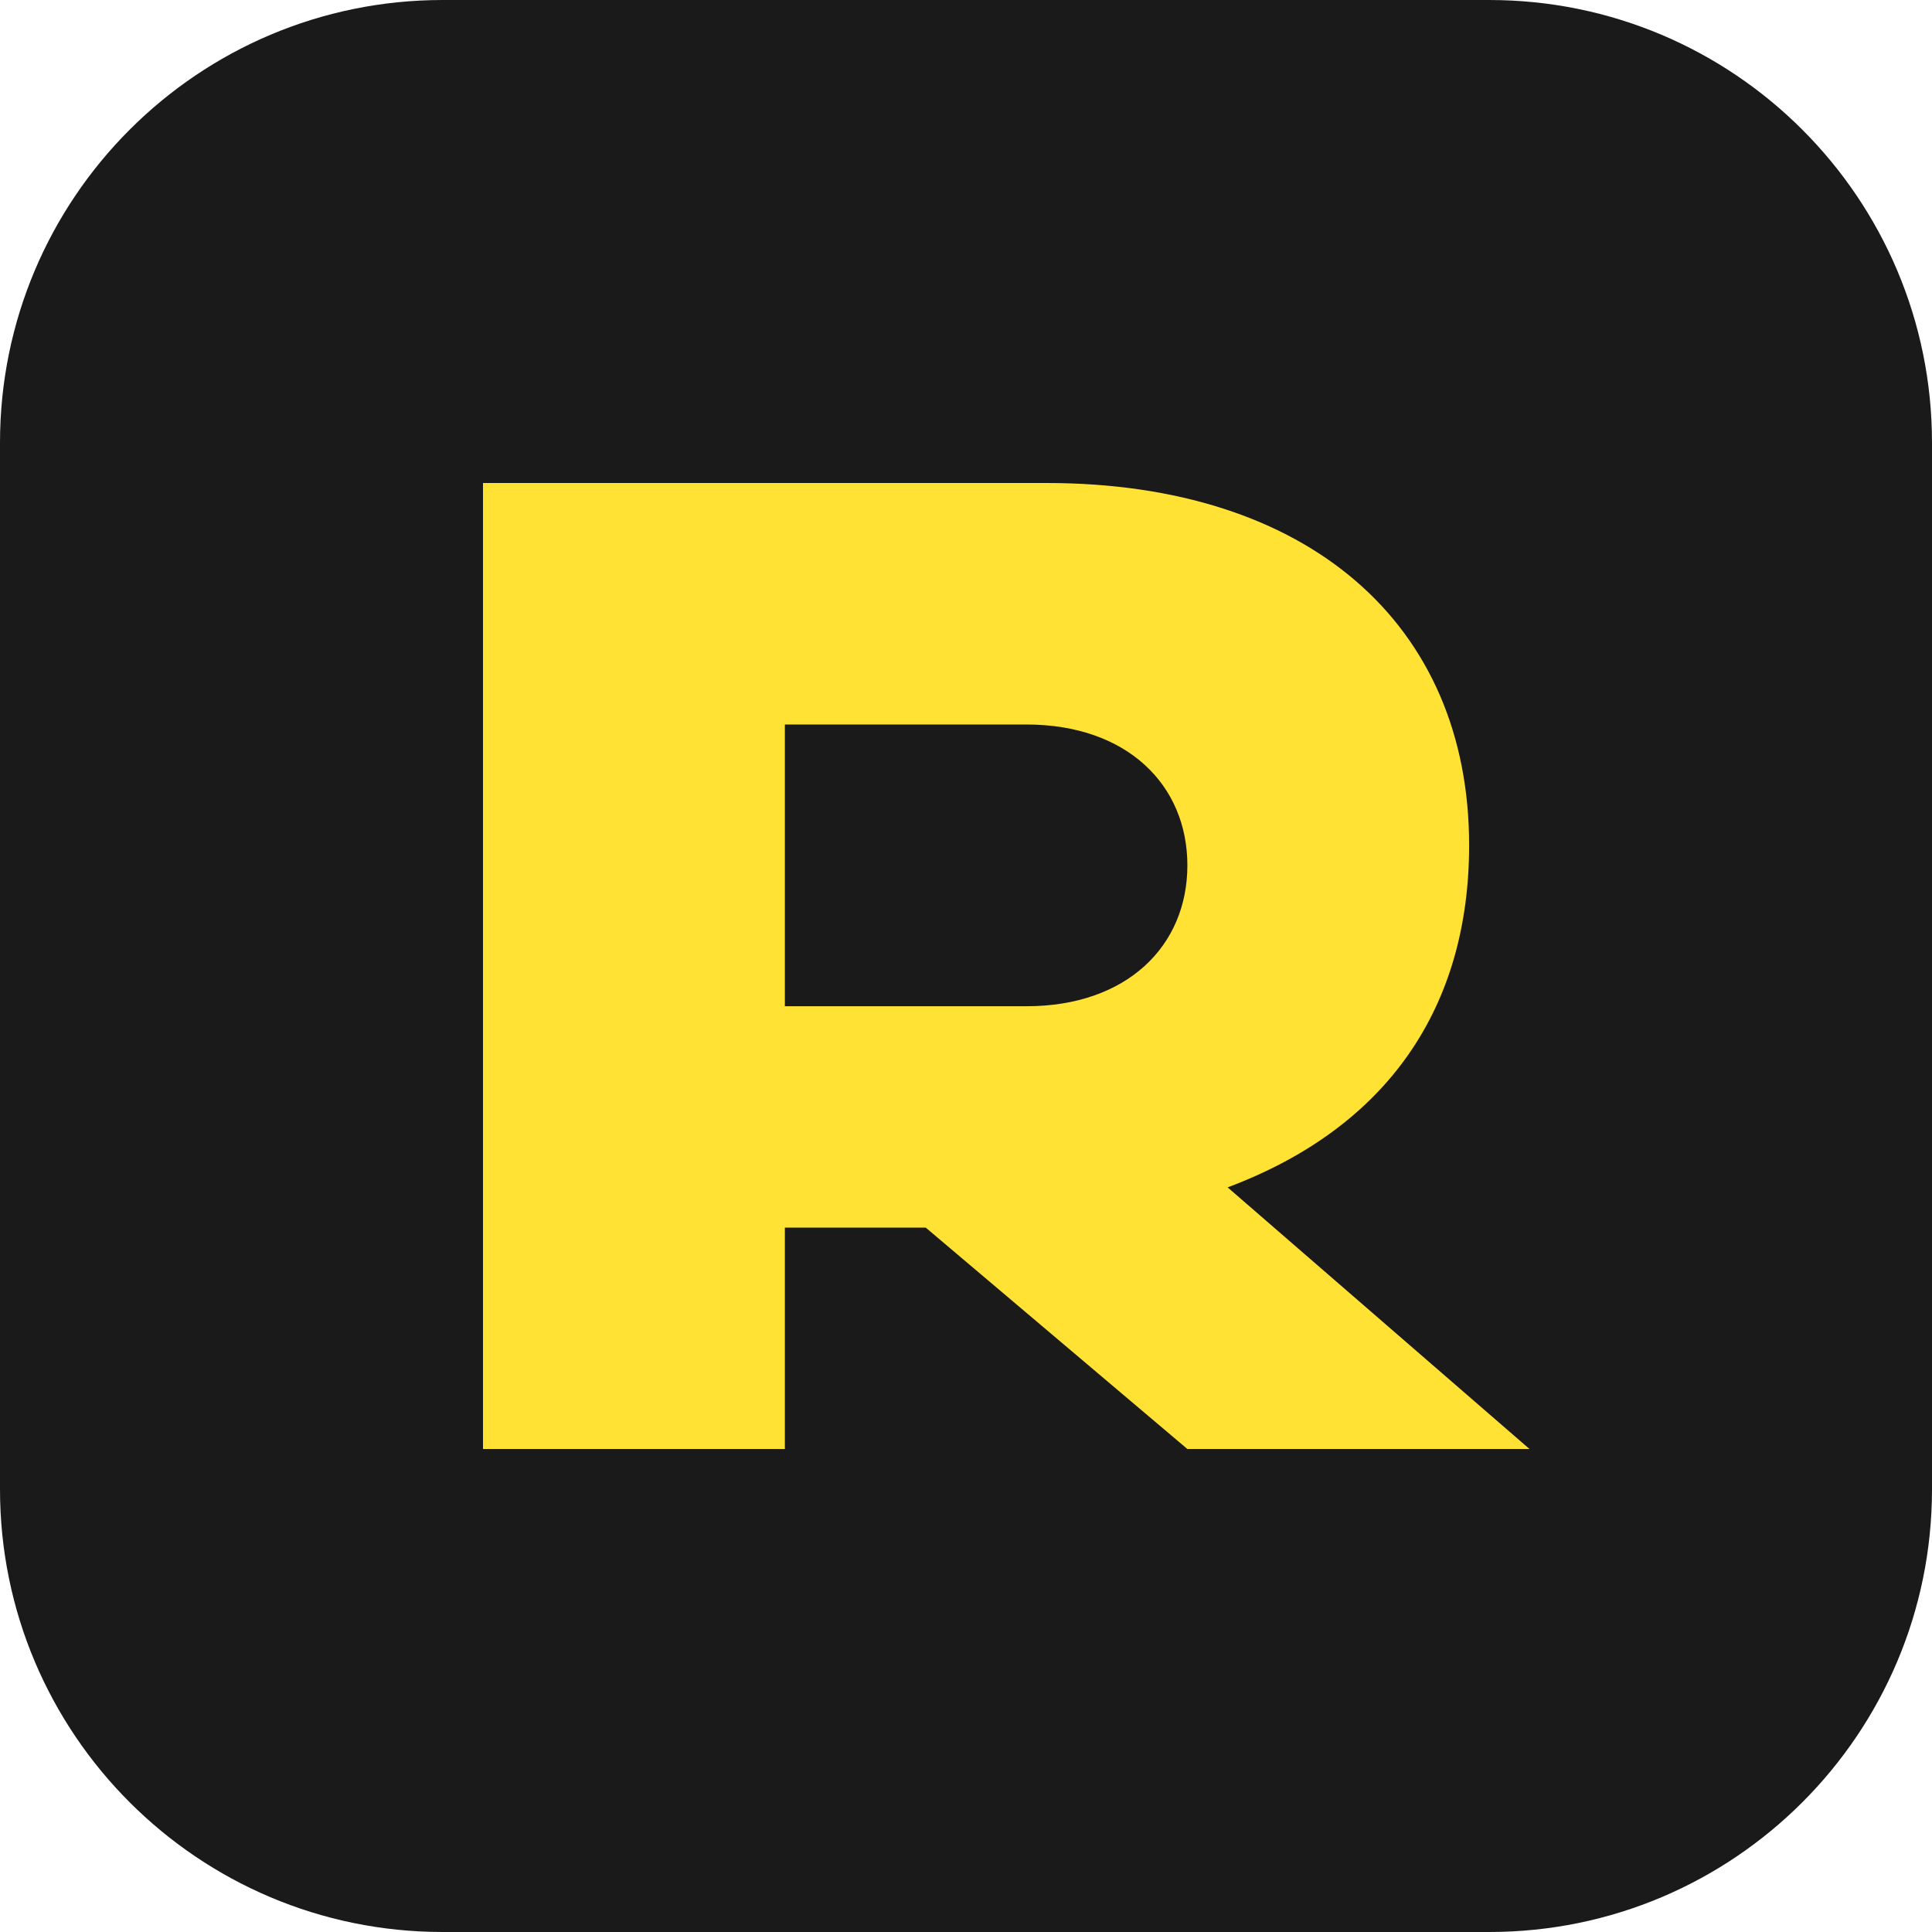
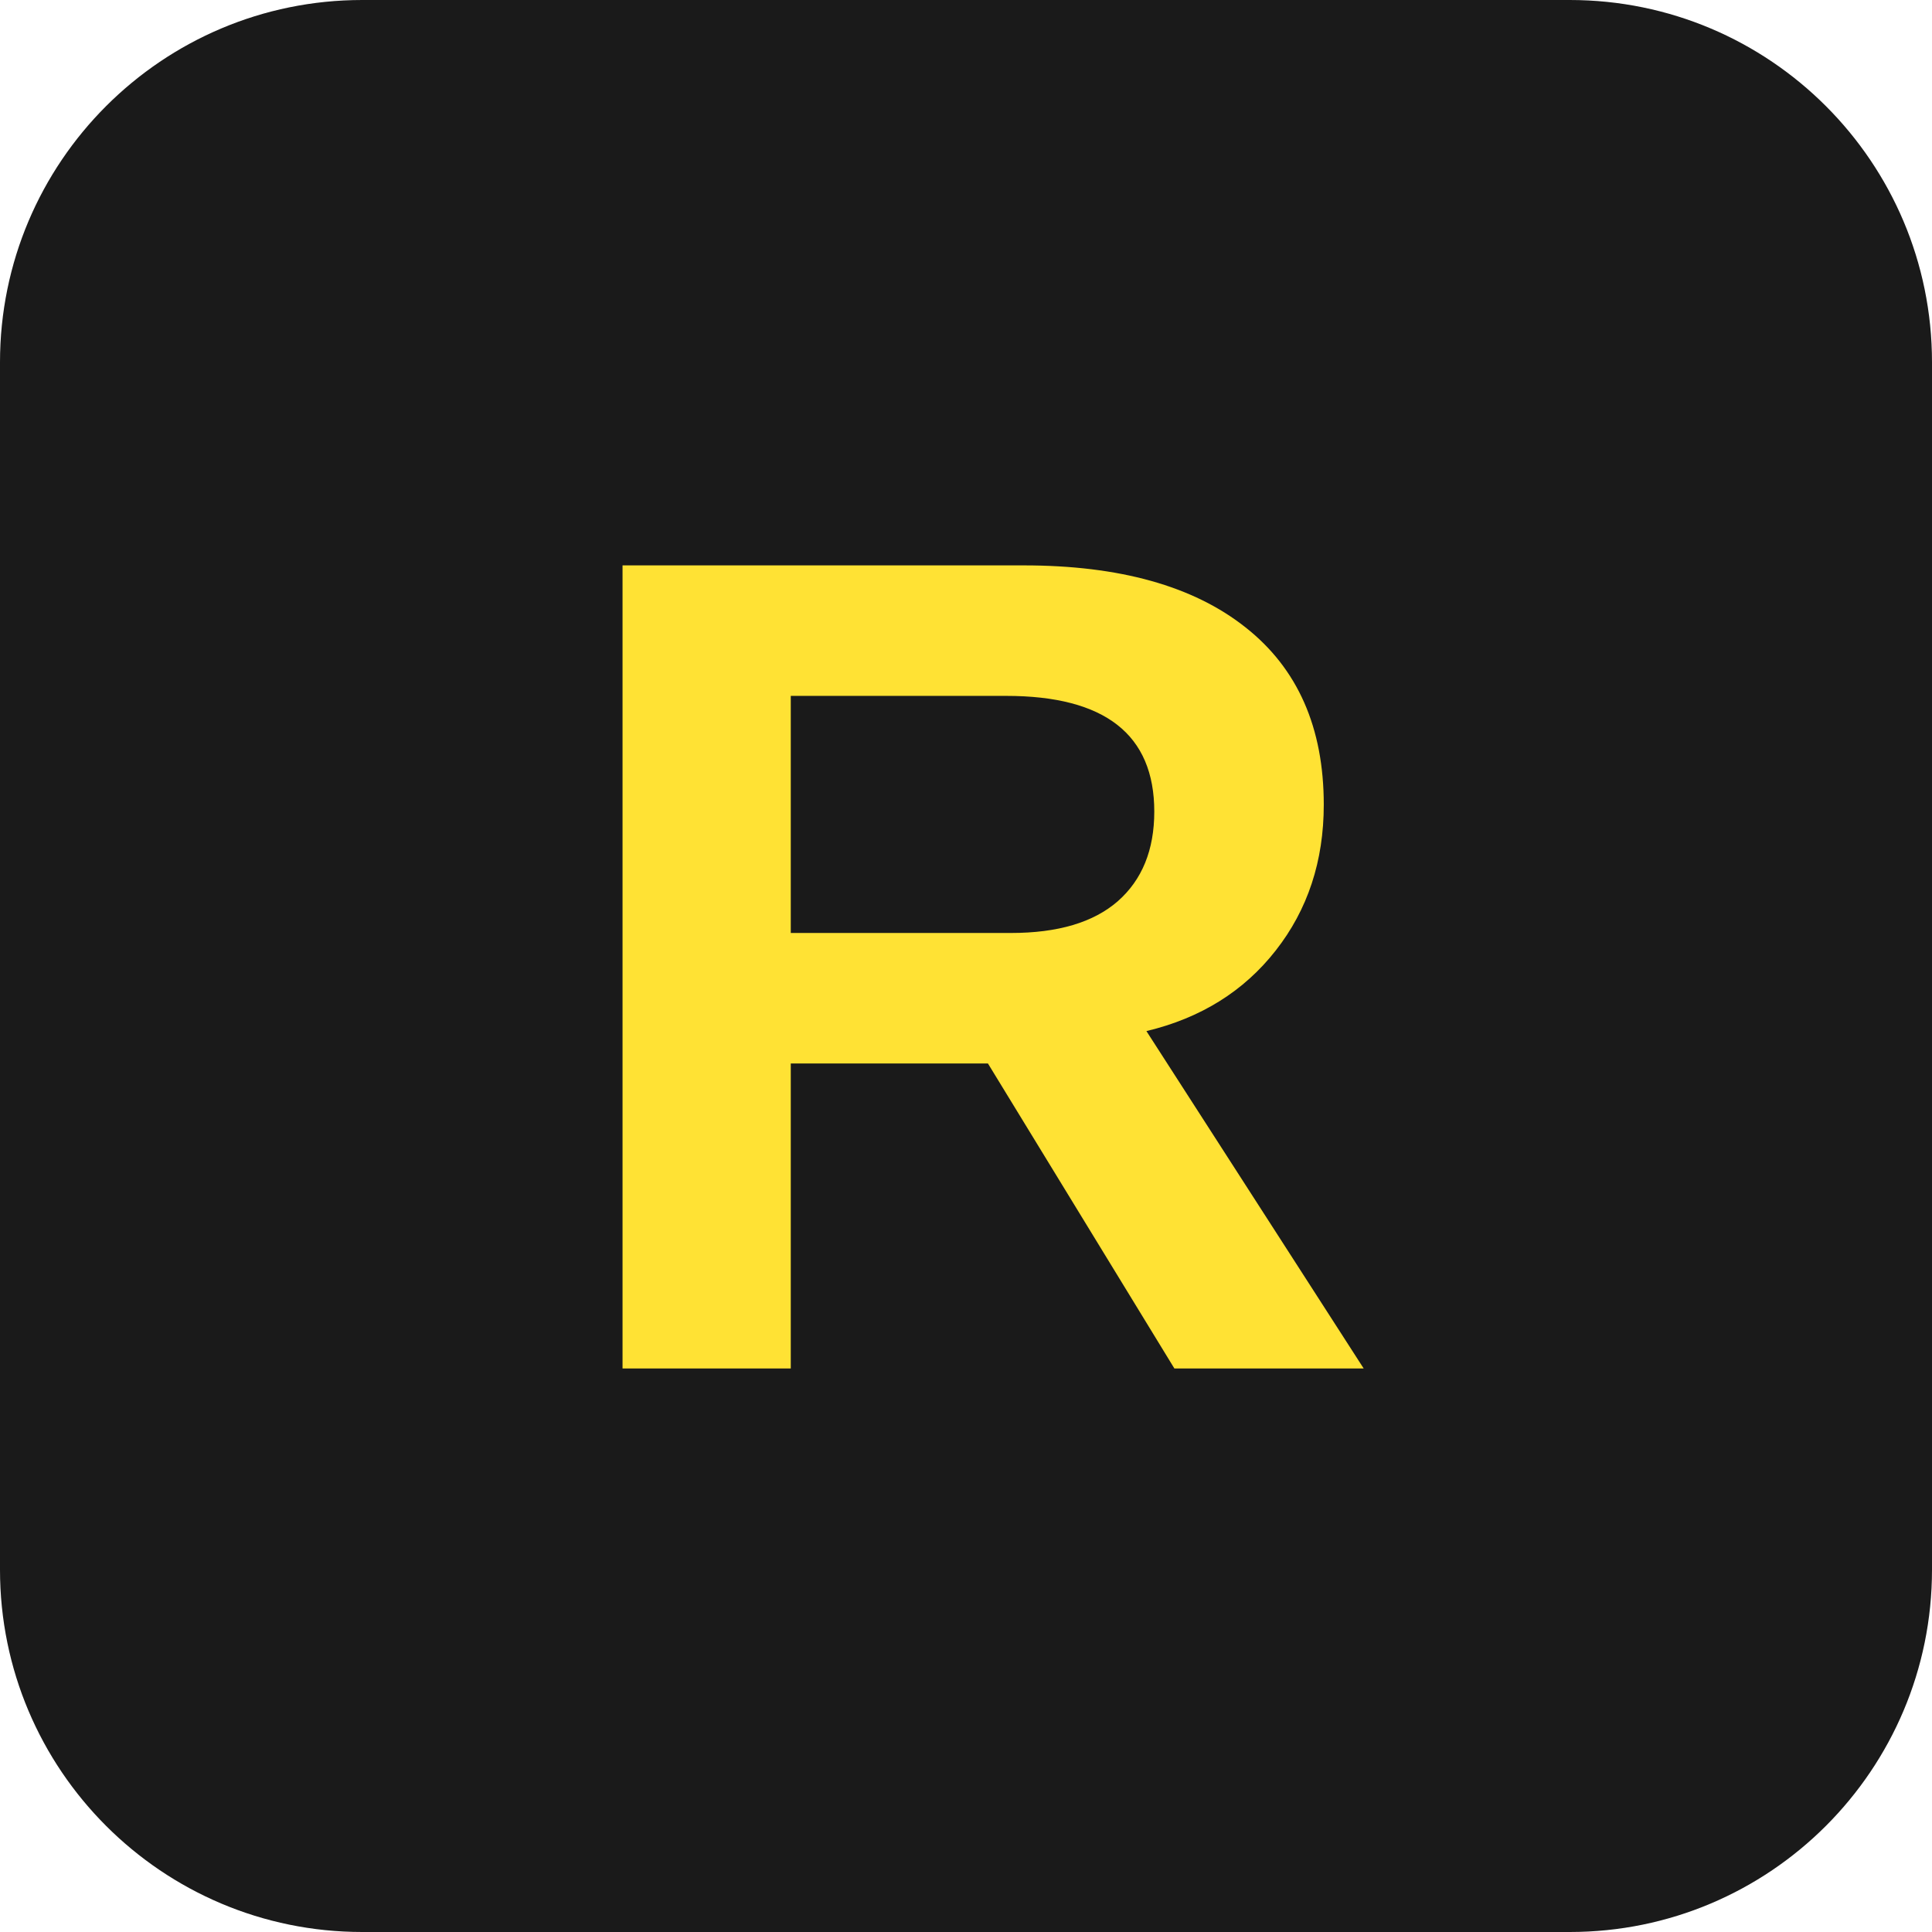
<svg xmlns="http://www.w3.org/2000/svg" width="96" height="96" viewBox="0 0 96 96" role="img" aria-labelledby="title desc">
-   <rect width="96" height="96" rx="22" fill="#1A1A1A" />
-   <path d="M24 24h28c13 0 21 7 21 18 0 8-4 14-12 17l15 13H59L46 61H39v11H24V24Zm15 12v14h12c5 0 8-3 8-7s-3-7-8-7H39Z" fill="#FFE234" />
+   <rect width="96" height="96" rx="18" fill="#1A1A1A" />
+   <text x="48" y="68" text-anchor="middle" font-family="Arial Black, Arial, sans-serif" font-size="58" font-weight="900" fill="#FFE234">R</text>
</svg>
